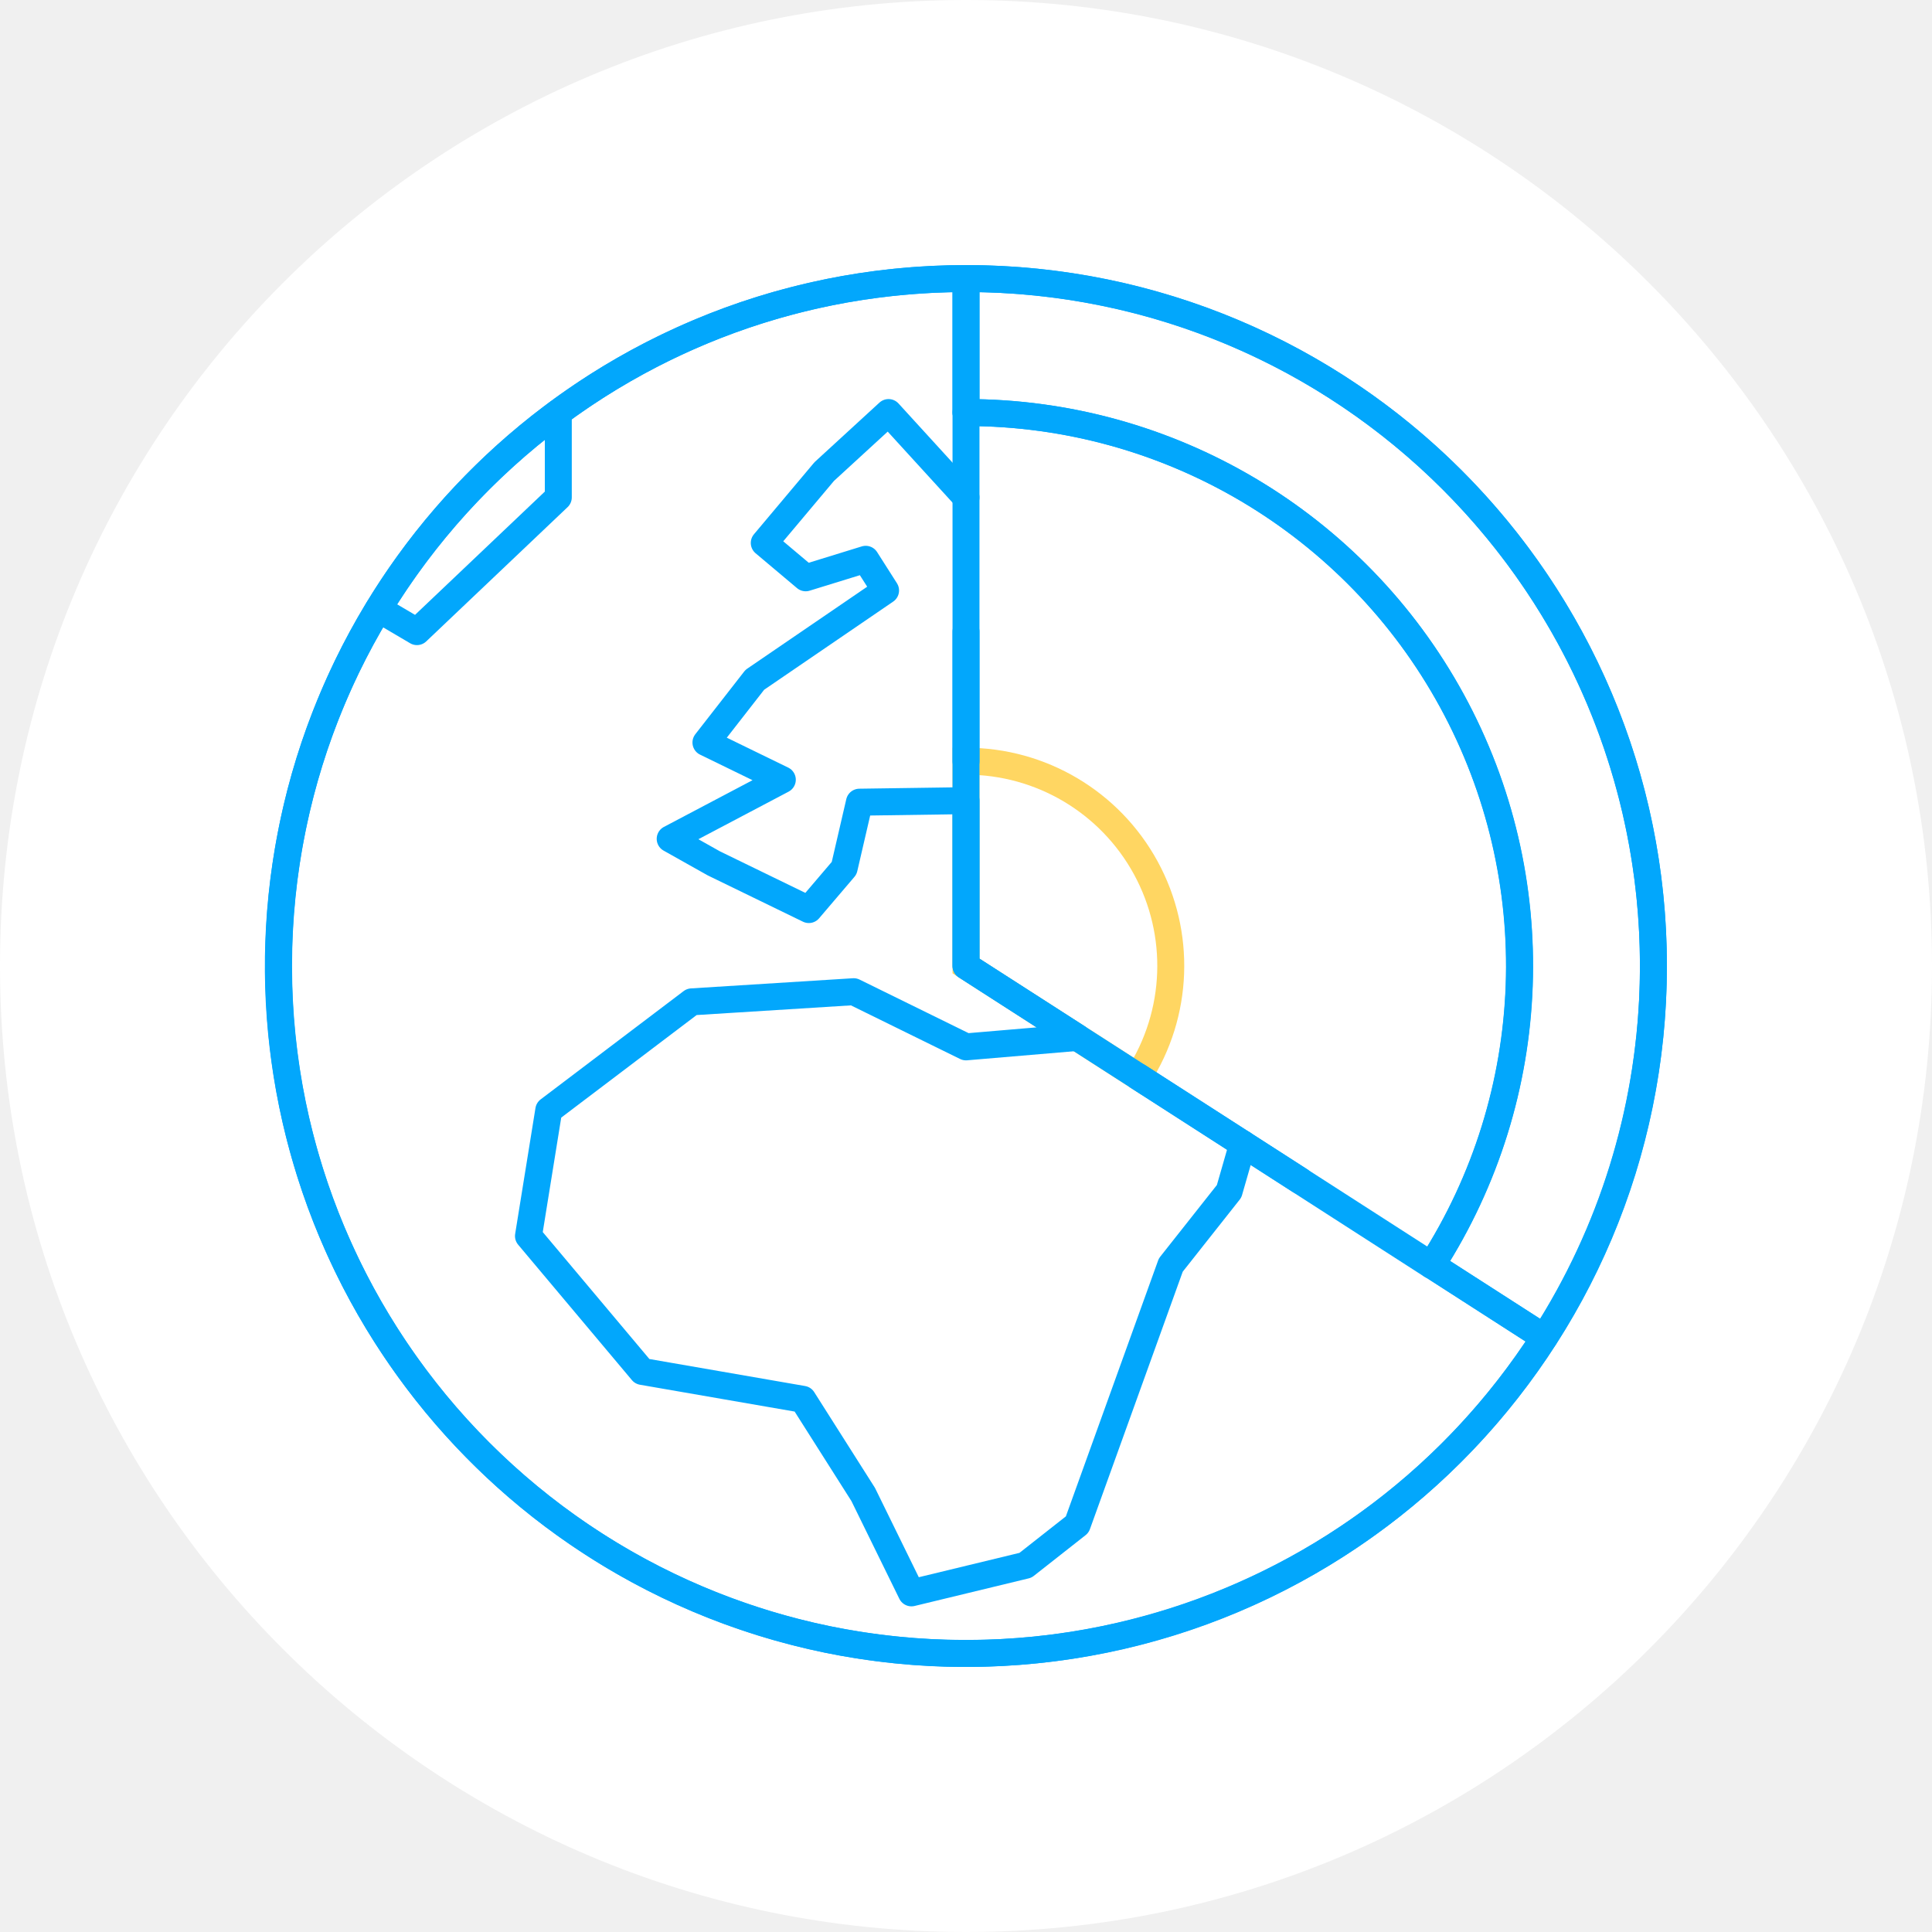
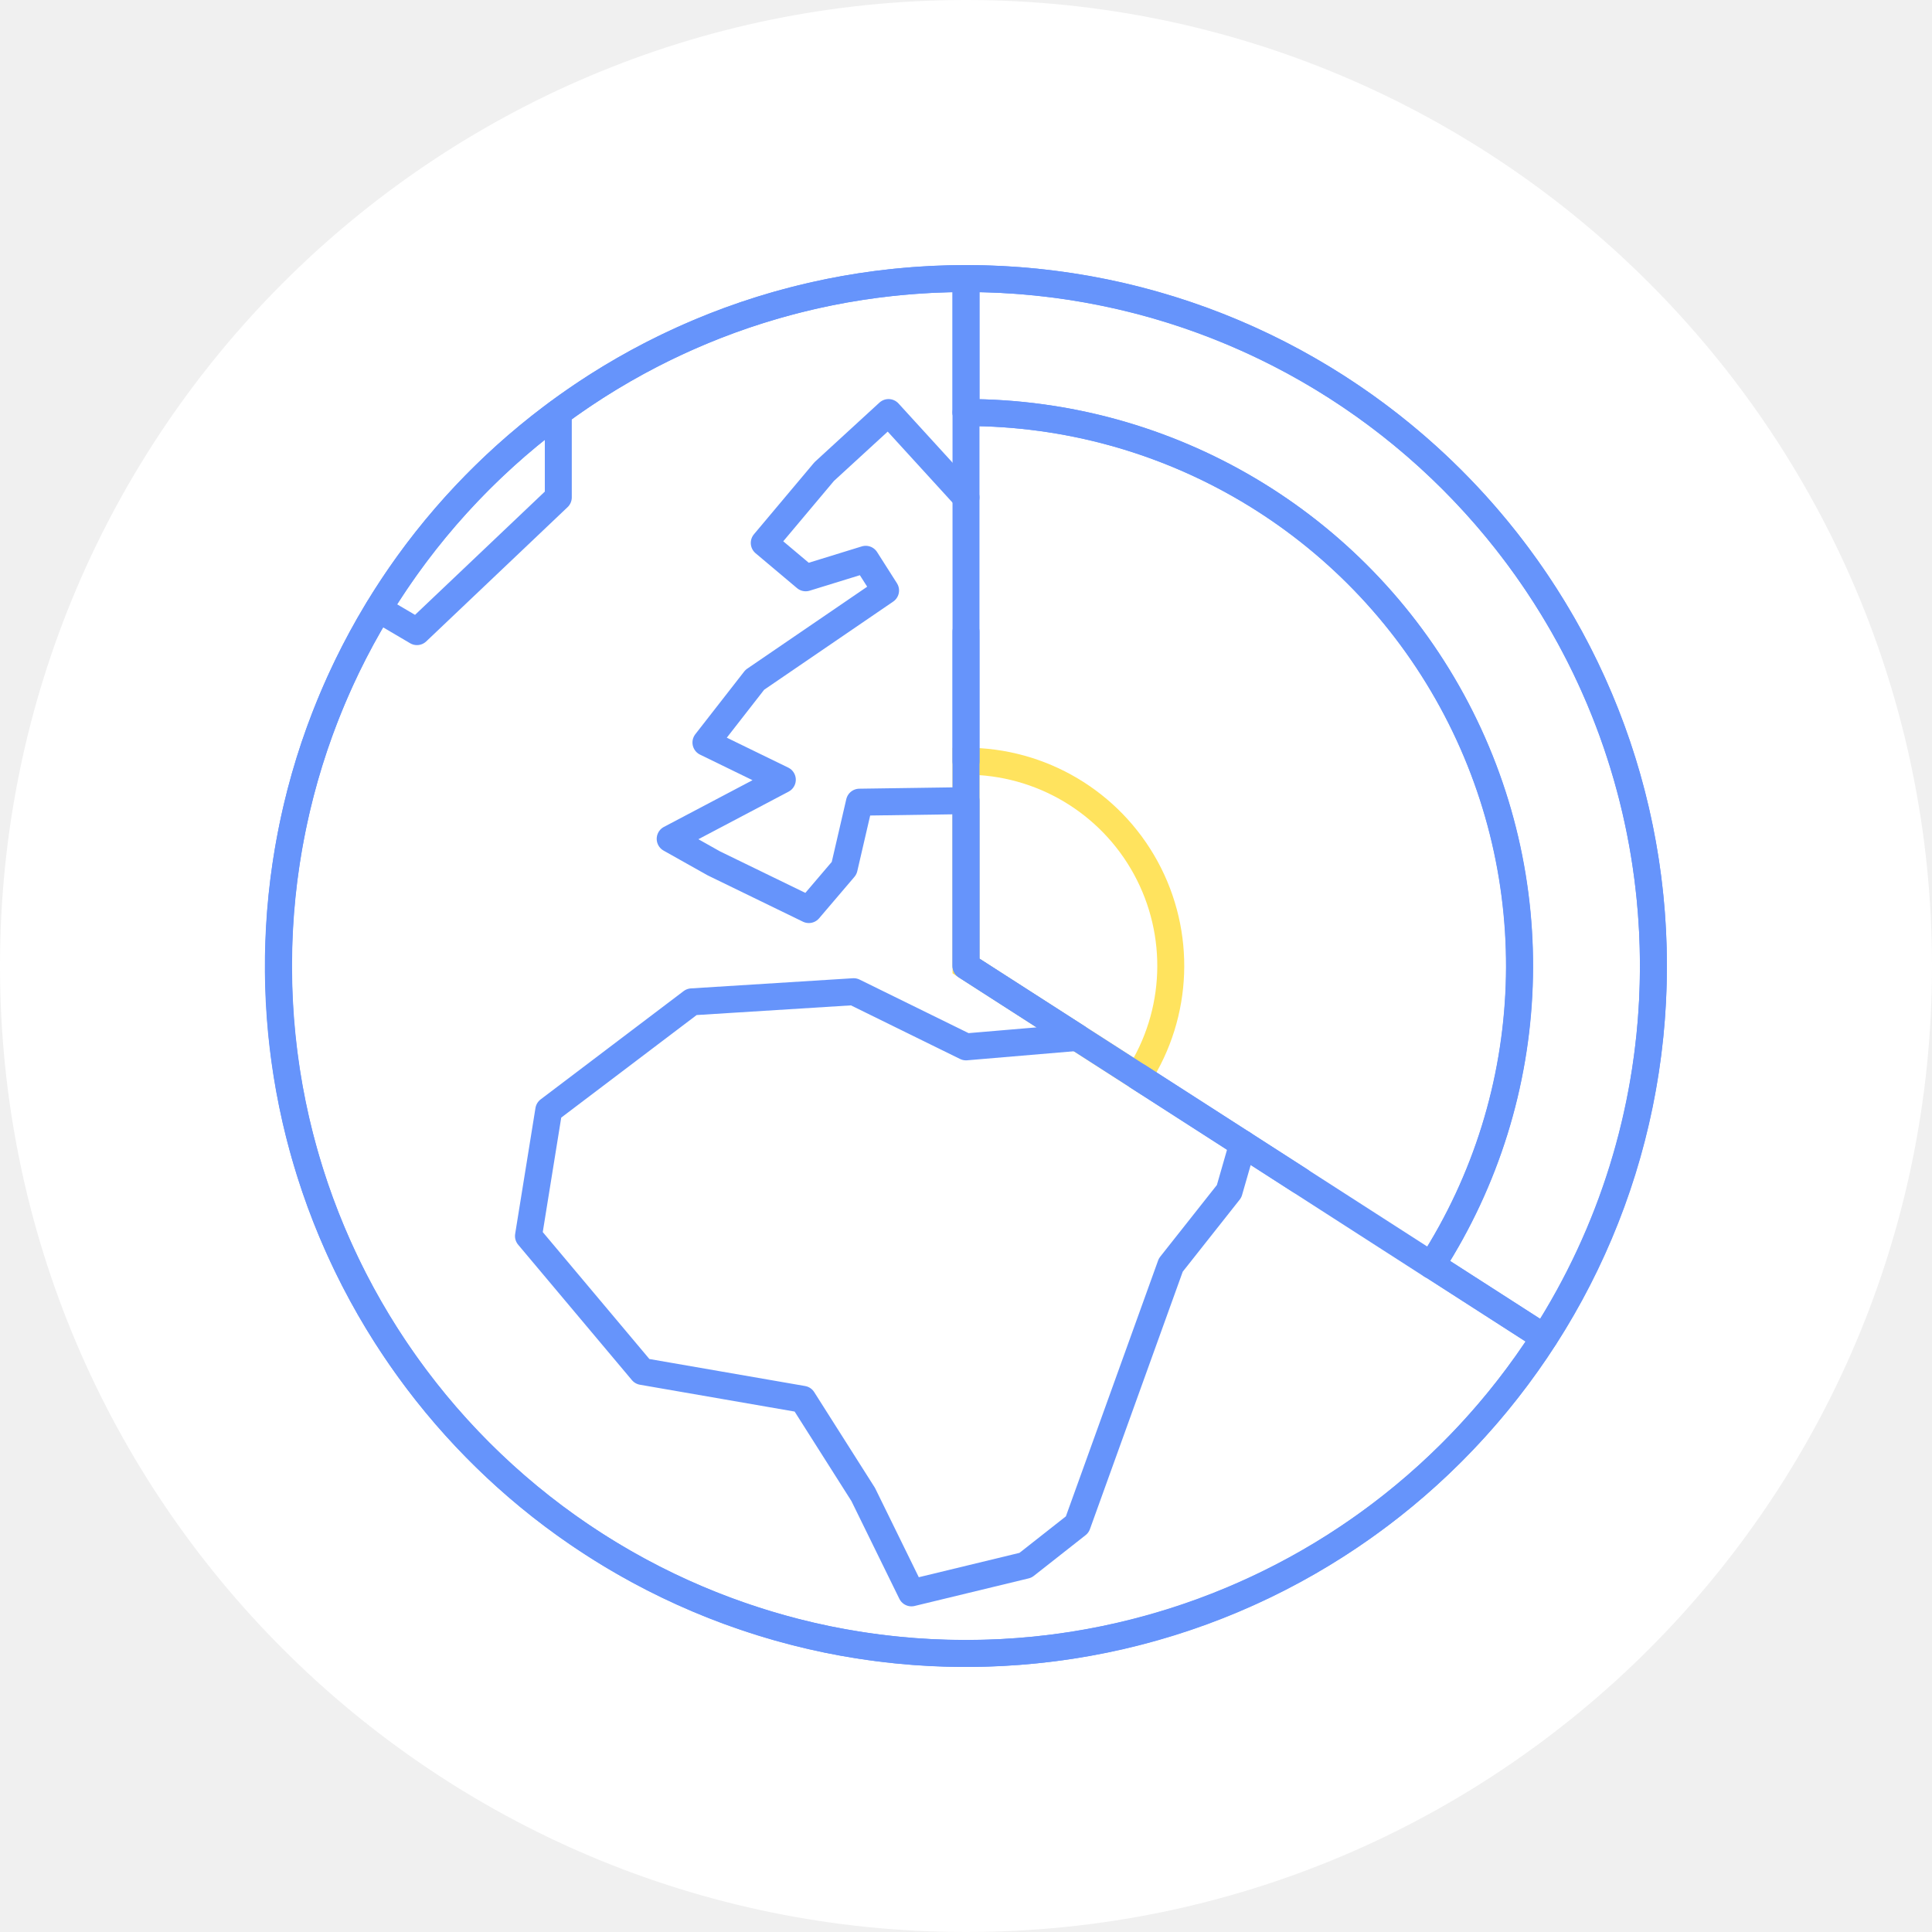
<svg xmlns="http://www.w3.org/2000/svg" viewBox="0 0 215 215">
  <defs>
-     <style>.cls-1{fill:#fff;}.cls-2,.cls-3{fill:none;stroke-width:3px;}.cls-2{stroke:#02a7fc;stroke-linecap:round;stroke-linejoin:round;}.cls-3{stroke:#ffd662;stroke-miterlimit:10;}</style>
+     <style>.cls-1{fill:#fff;}.cls-2,.cls-3{fill:none;stroke-width:3px;}.cls-2{stroke:#6694fb;stroke-linecap:round;stroke-linejoin:round;}.cls-3{stroke:#ffe35e;stroke-miterlimit:10;}</style>
  </defs>
  <g id="Vrstva_14" data-name="Vrstva 14">
    <circle class="cls-1" cx="107.5" cy="107.5" r="107.5" />
  </g>
  <g id="Vrstva_10" data-name="Vrstva 10">
    <polyline class="cls-2" points="62.13 45.91 62.13 55.35 46.4 70.29 42.12 67.77" />
    <path class="cls-3" d="M107.5,84.71V107.5l19.16,12.31a22.77,22.77,0,0,0-19.16-35.1Z" />
    <path class="cls-2" d="M107.5,45.91V31a76.5,76.5,0,1,0,64.35,117.84l-12.54-8.06" />
    <path class="cls-2" d="M107.5,31V45.91a61.57,61.57,0,0,1,51.81,94.87l12.54,8.06A76.48,76.48,0,0,0,107.5,31Z" />
    <path class="cls-2" d="M126.66,119.81l32.65,21A61.57,61.57,0,0,0,107.5,45.91v38.8" />
    <circle class="cls-2" cx="107.5" cy="107.5" r="76.5" />
    <polyline class="cls-2" points="107.5 55.35 98.88 45.91 91.72 52.48 85.05 60.42 89.66 64.3 96.34 62.24 98.55 65.71 84 75.65 78.56 82.63 87.06 86.77 74.58 93.35 79.44 96.08 90.01 101.22 93.94 96.61 95.64 89.27 107.5 89.1 107.5 107.5 119.88 115.45 107.5 116.5 95 110.36 76.98 111.49 61.07 123.54 58.81 137.55 71.47 152.62 89.34 155.72 96.06 166.31 101.43 177.26 114.12 174.19 119.88 169.66 130.29 140.78 136.78 132.57 138.3 127.28" />
    <polyline class="cls-2" points="144.65 131.37 107.5 107.5 107.5 70.29" />
  </g>
</svg>
